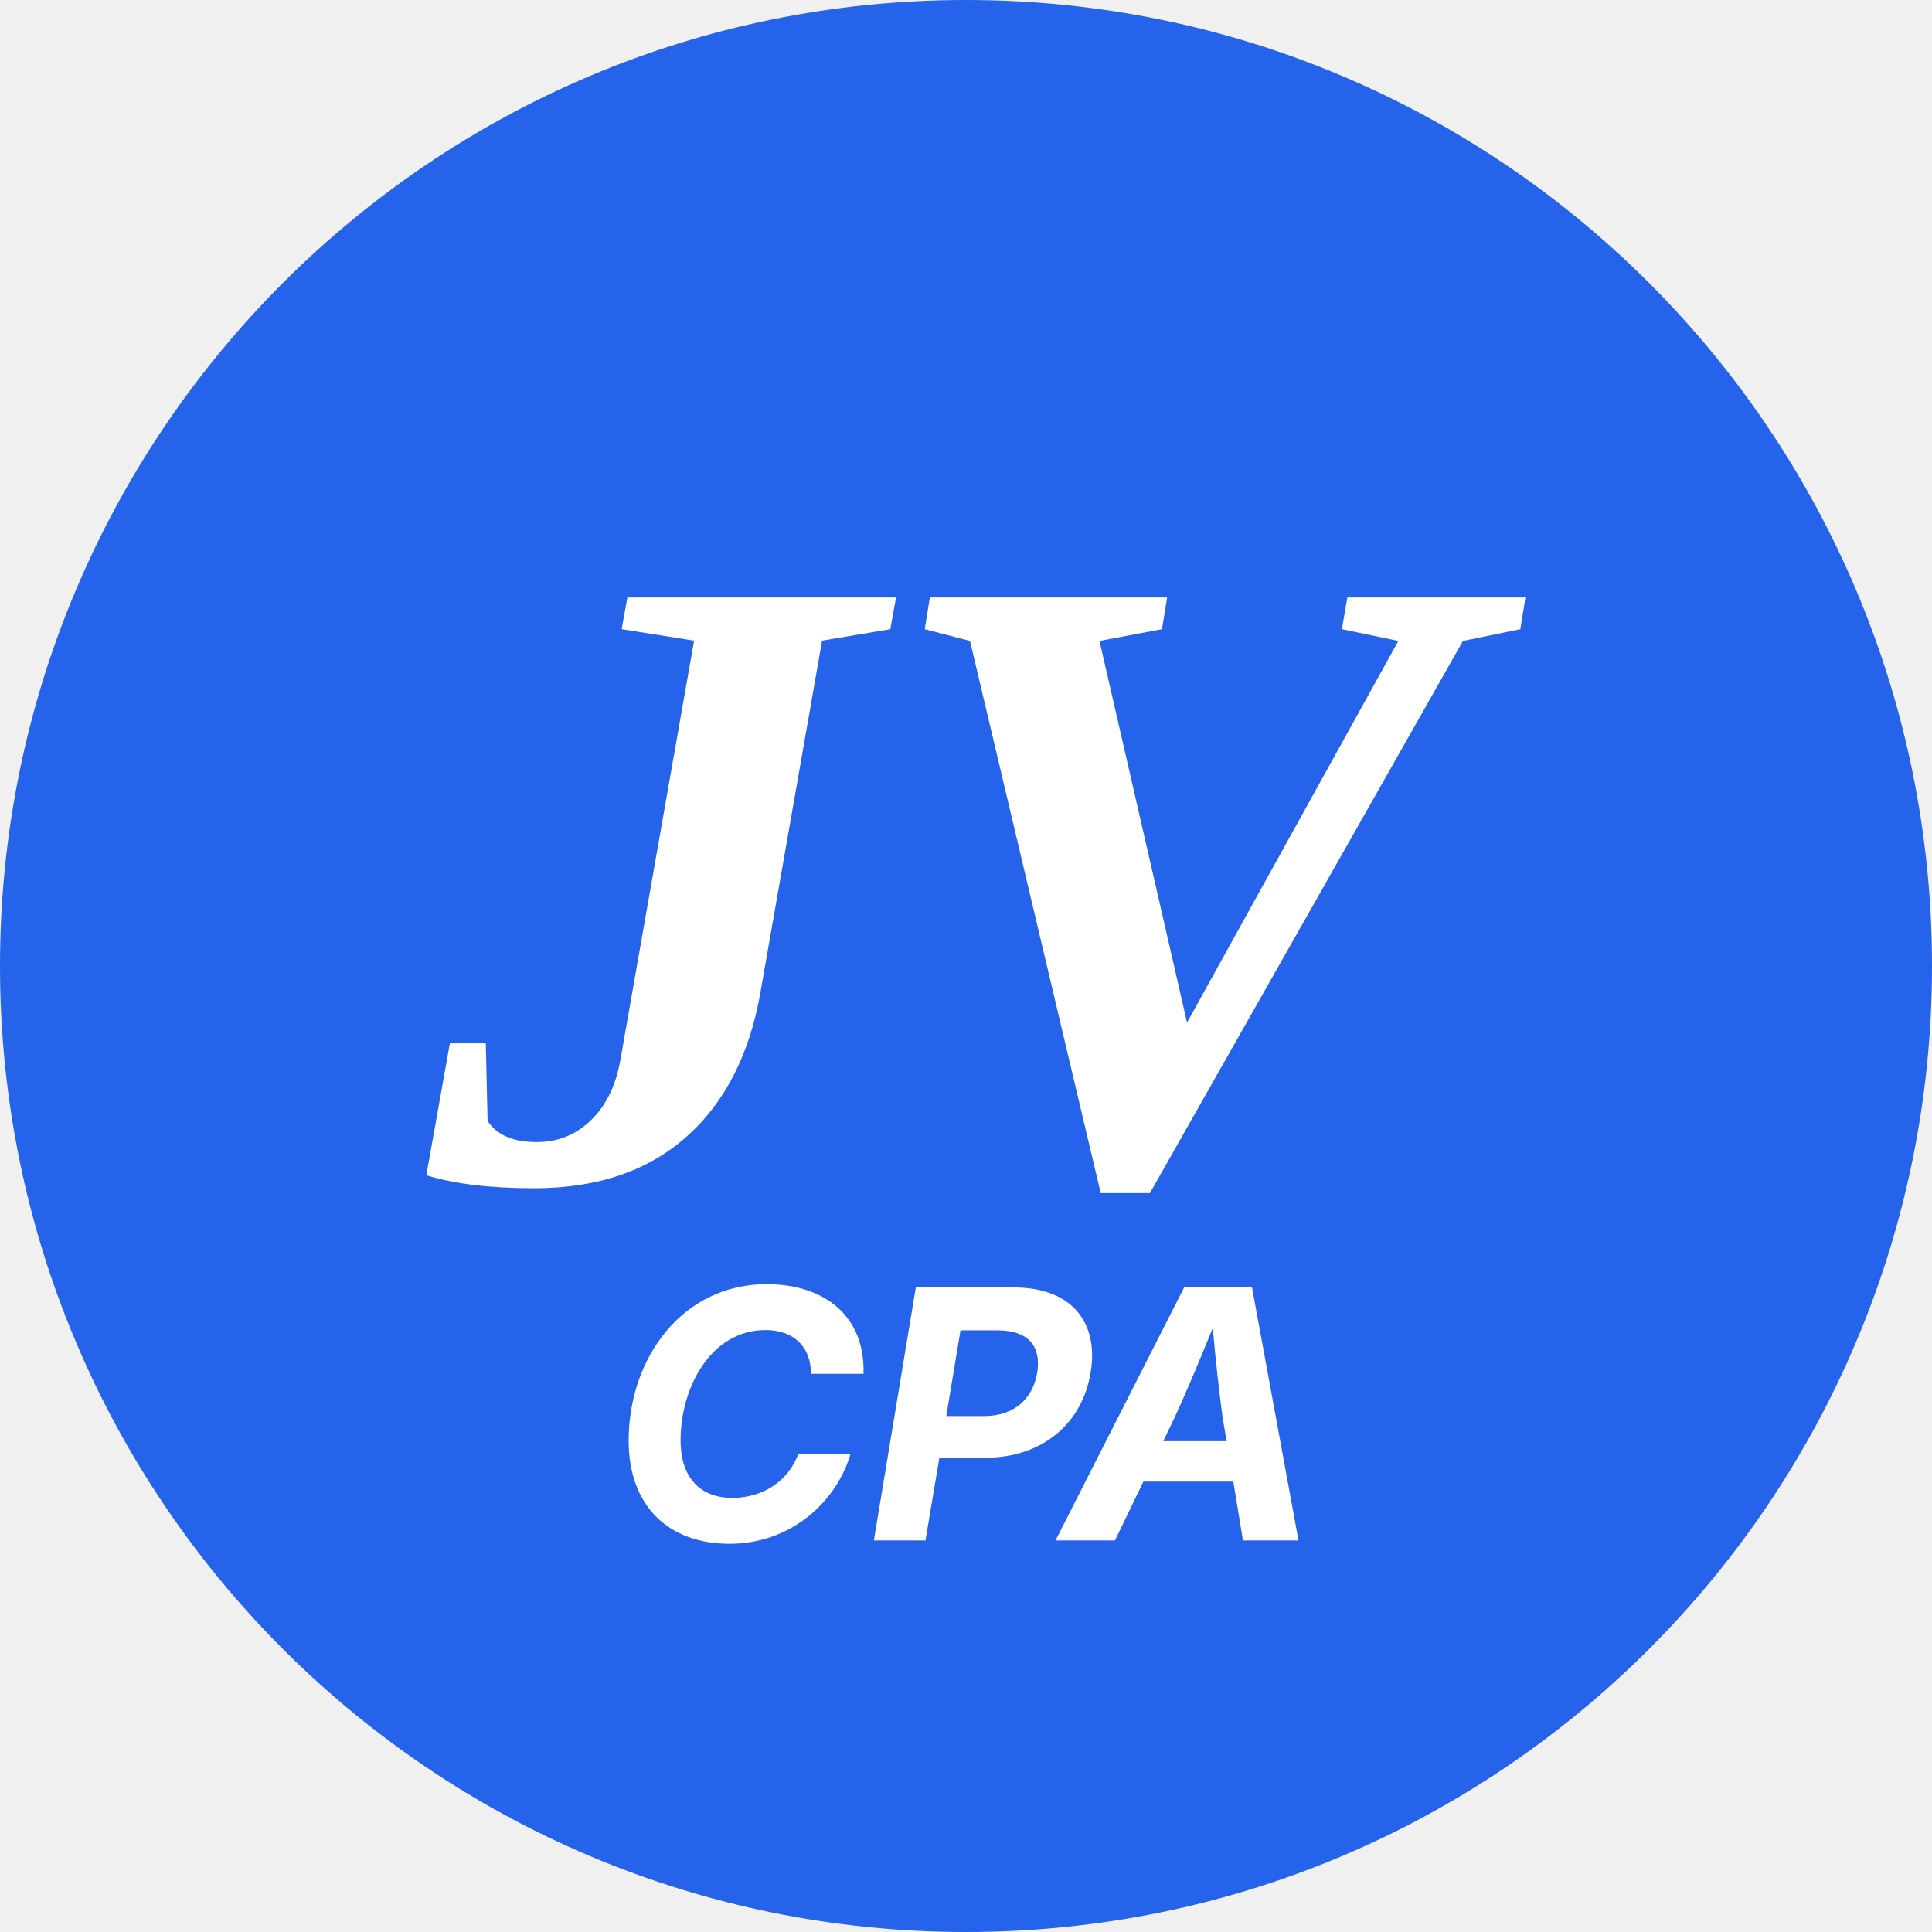
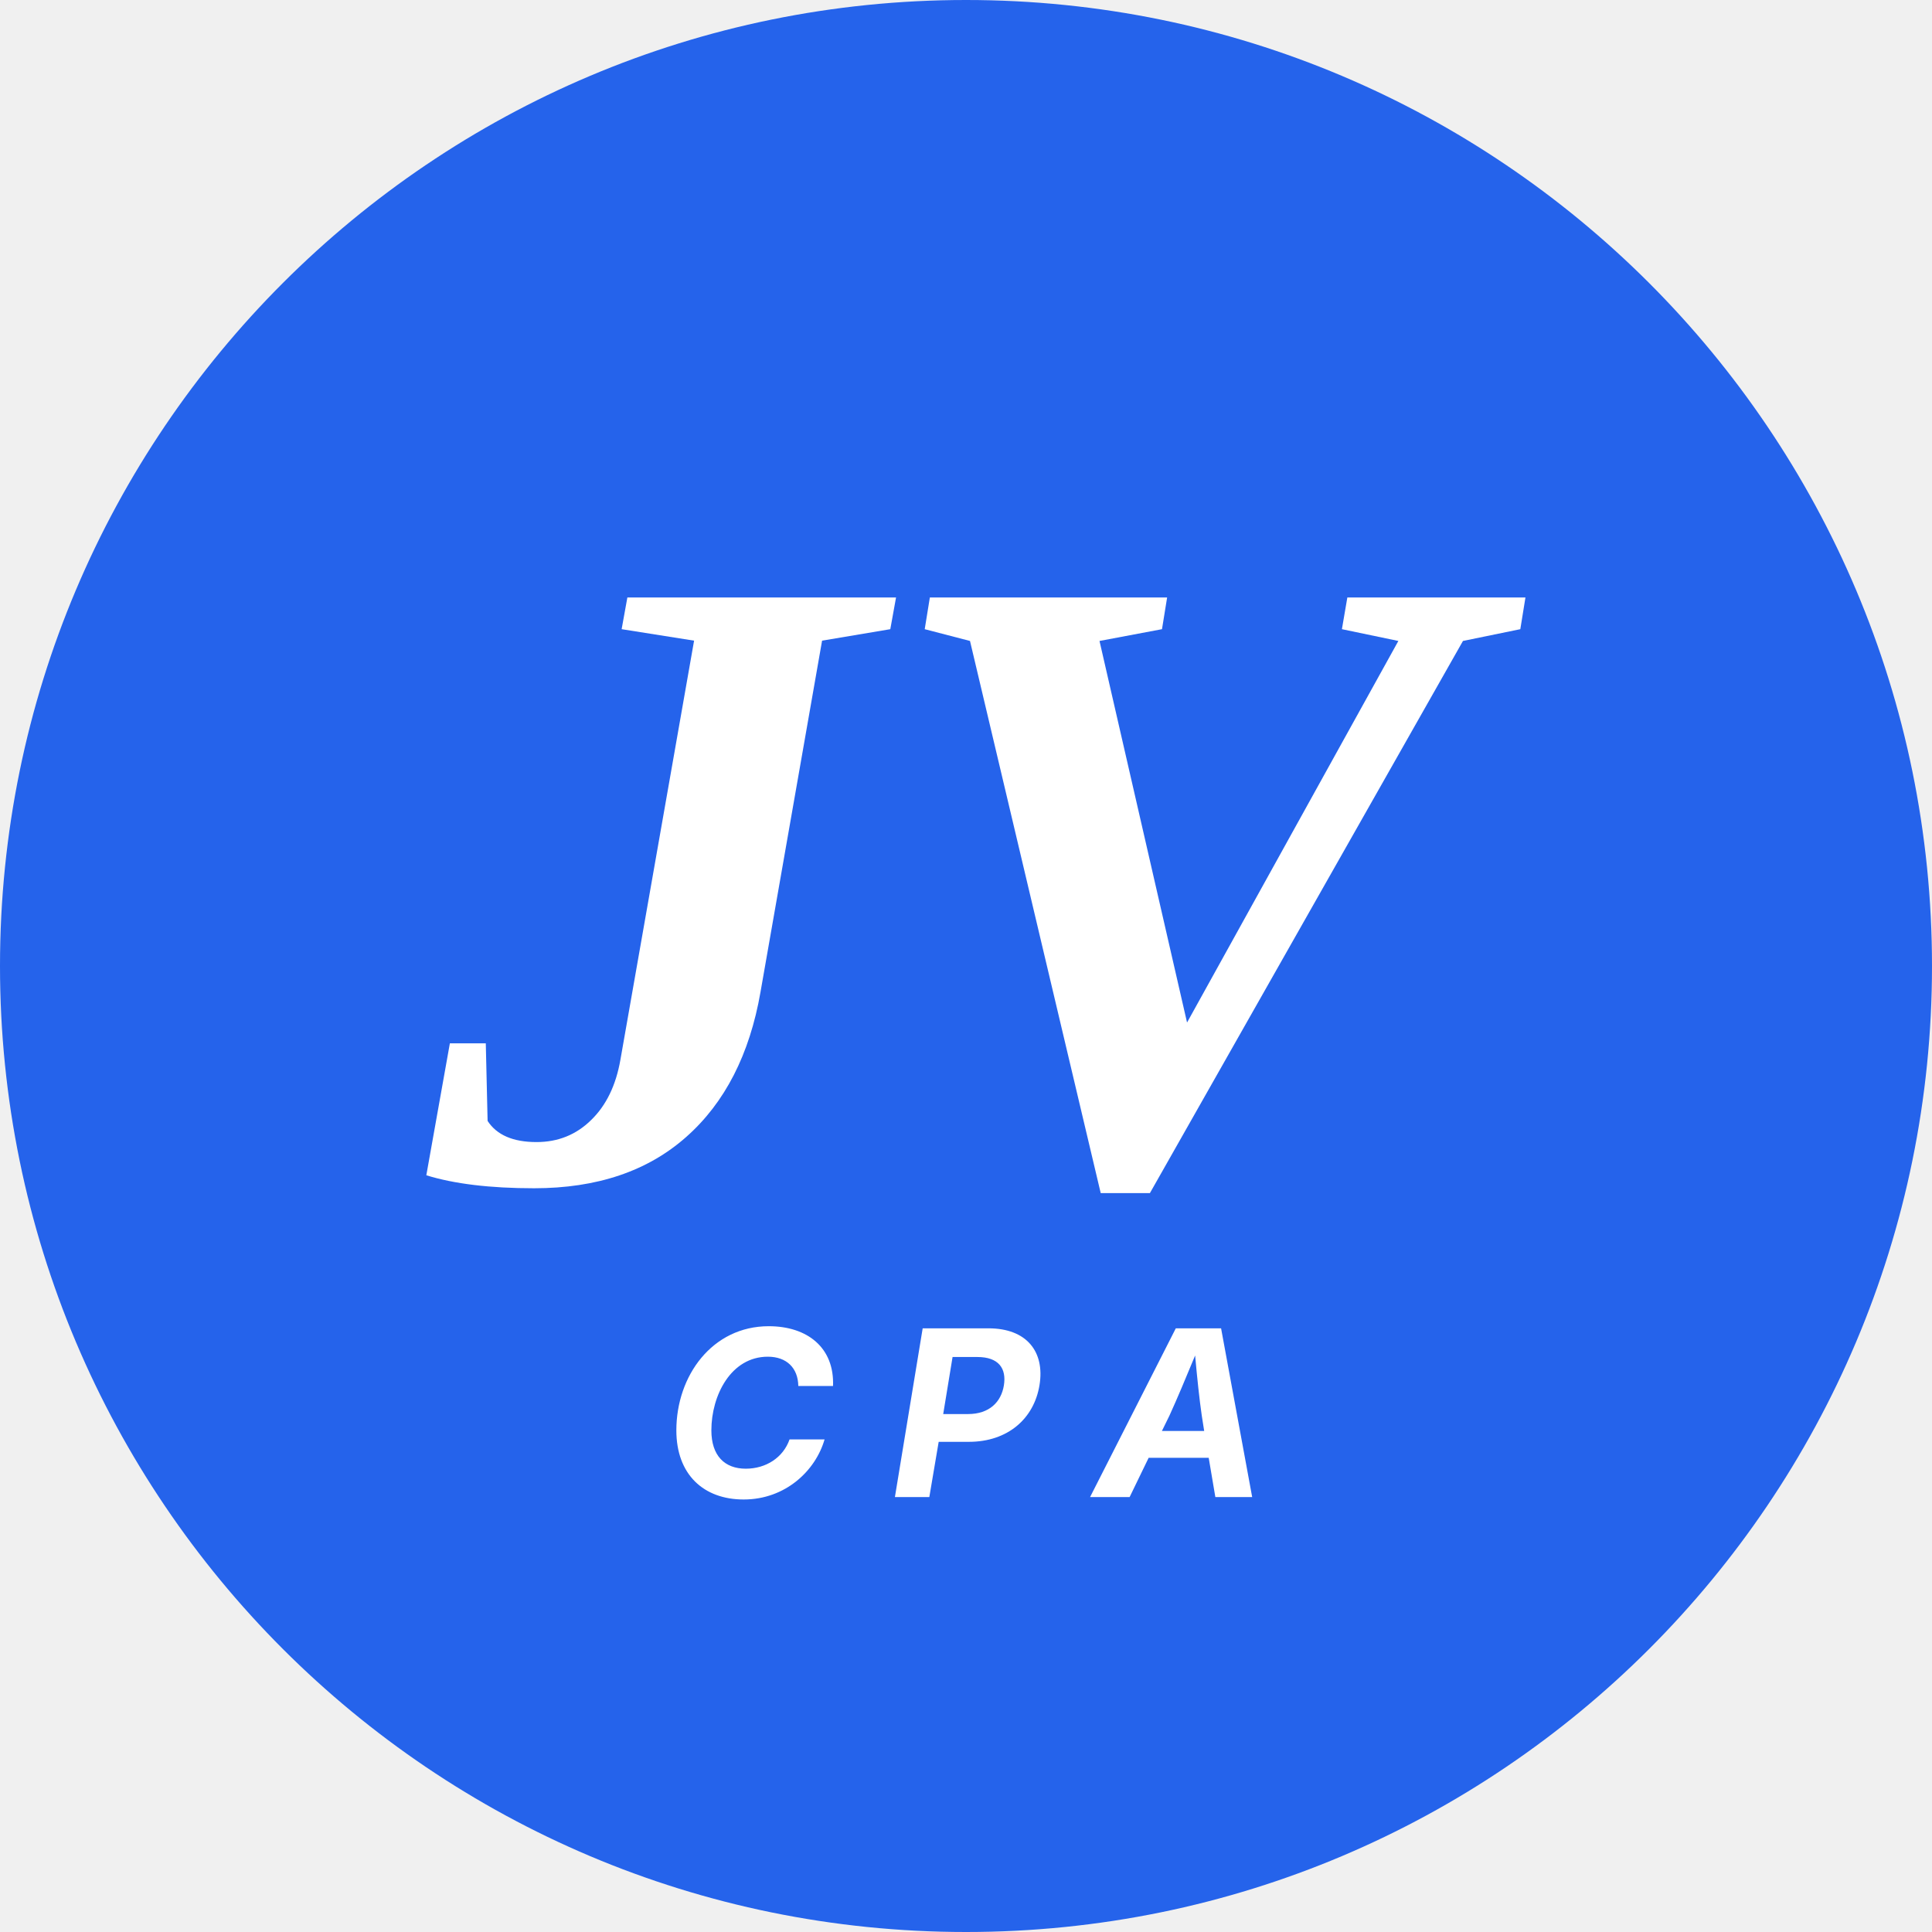
<svg xmlns="http://www.w3.org/2000/svg" viewBox="0 0 100 100">
  <circle cx="50" cy="50" r="50" fill="#2563eb" />
  <text x="49%" y="48%" font-family="'Georgia', 'Times New Roman', serif" font-style="italic" font-size="46" font-weight="bold" fill="#ffffff" text-anchor="middle" dominant-baseline="middle">JV</text>
-   <text x="50%" y="73%" font-family="system-ui, -apple-system, sans-serif" font-style="italic" font-size="18" font-weight="bold" fill="#ffffff" text-anchor="middle" dominant-baseline="middle">CPA</text>
+   <text x="50%" y="73%" font-family="system-ui, -apple-system, sans-serif" font-style="italic" font-size="12" font-weight="bold" fill="#ffffff" text-anchor="middle" dominant-baseline="middle">C  P  A</text>
</svg>
